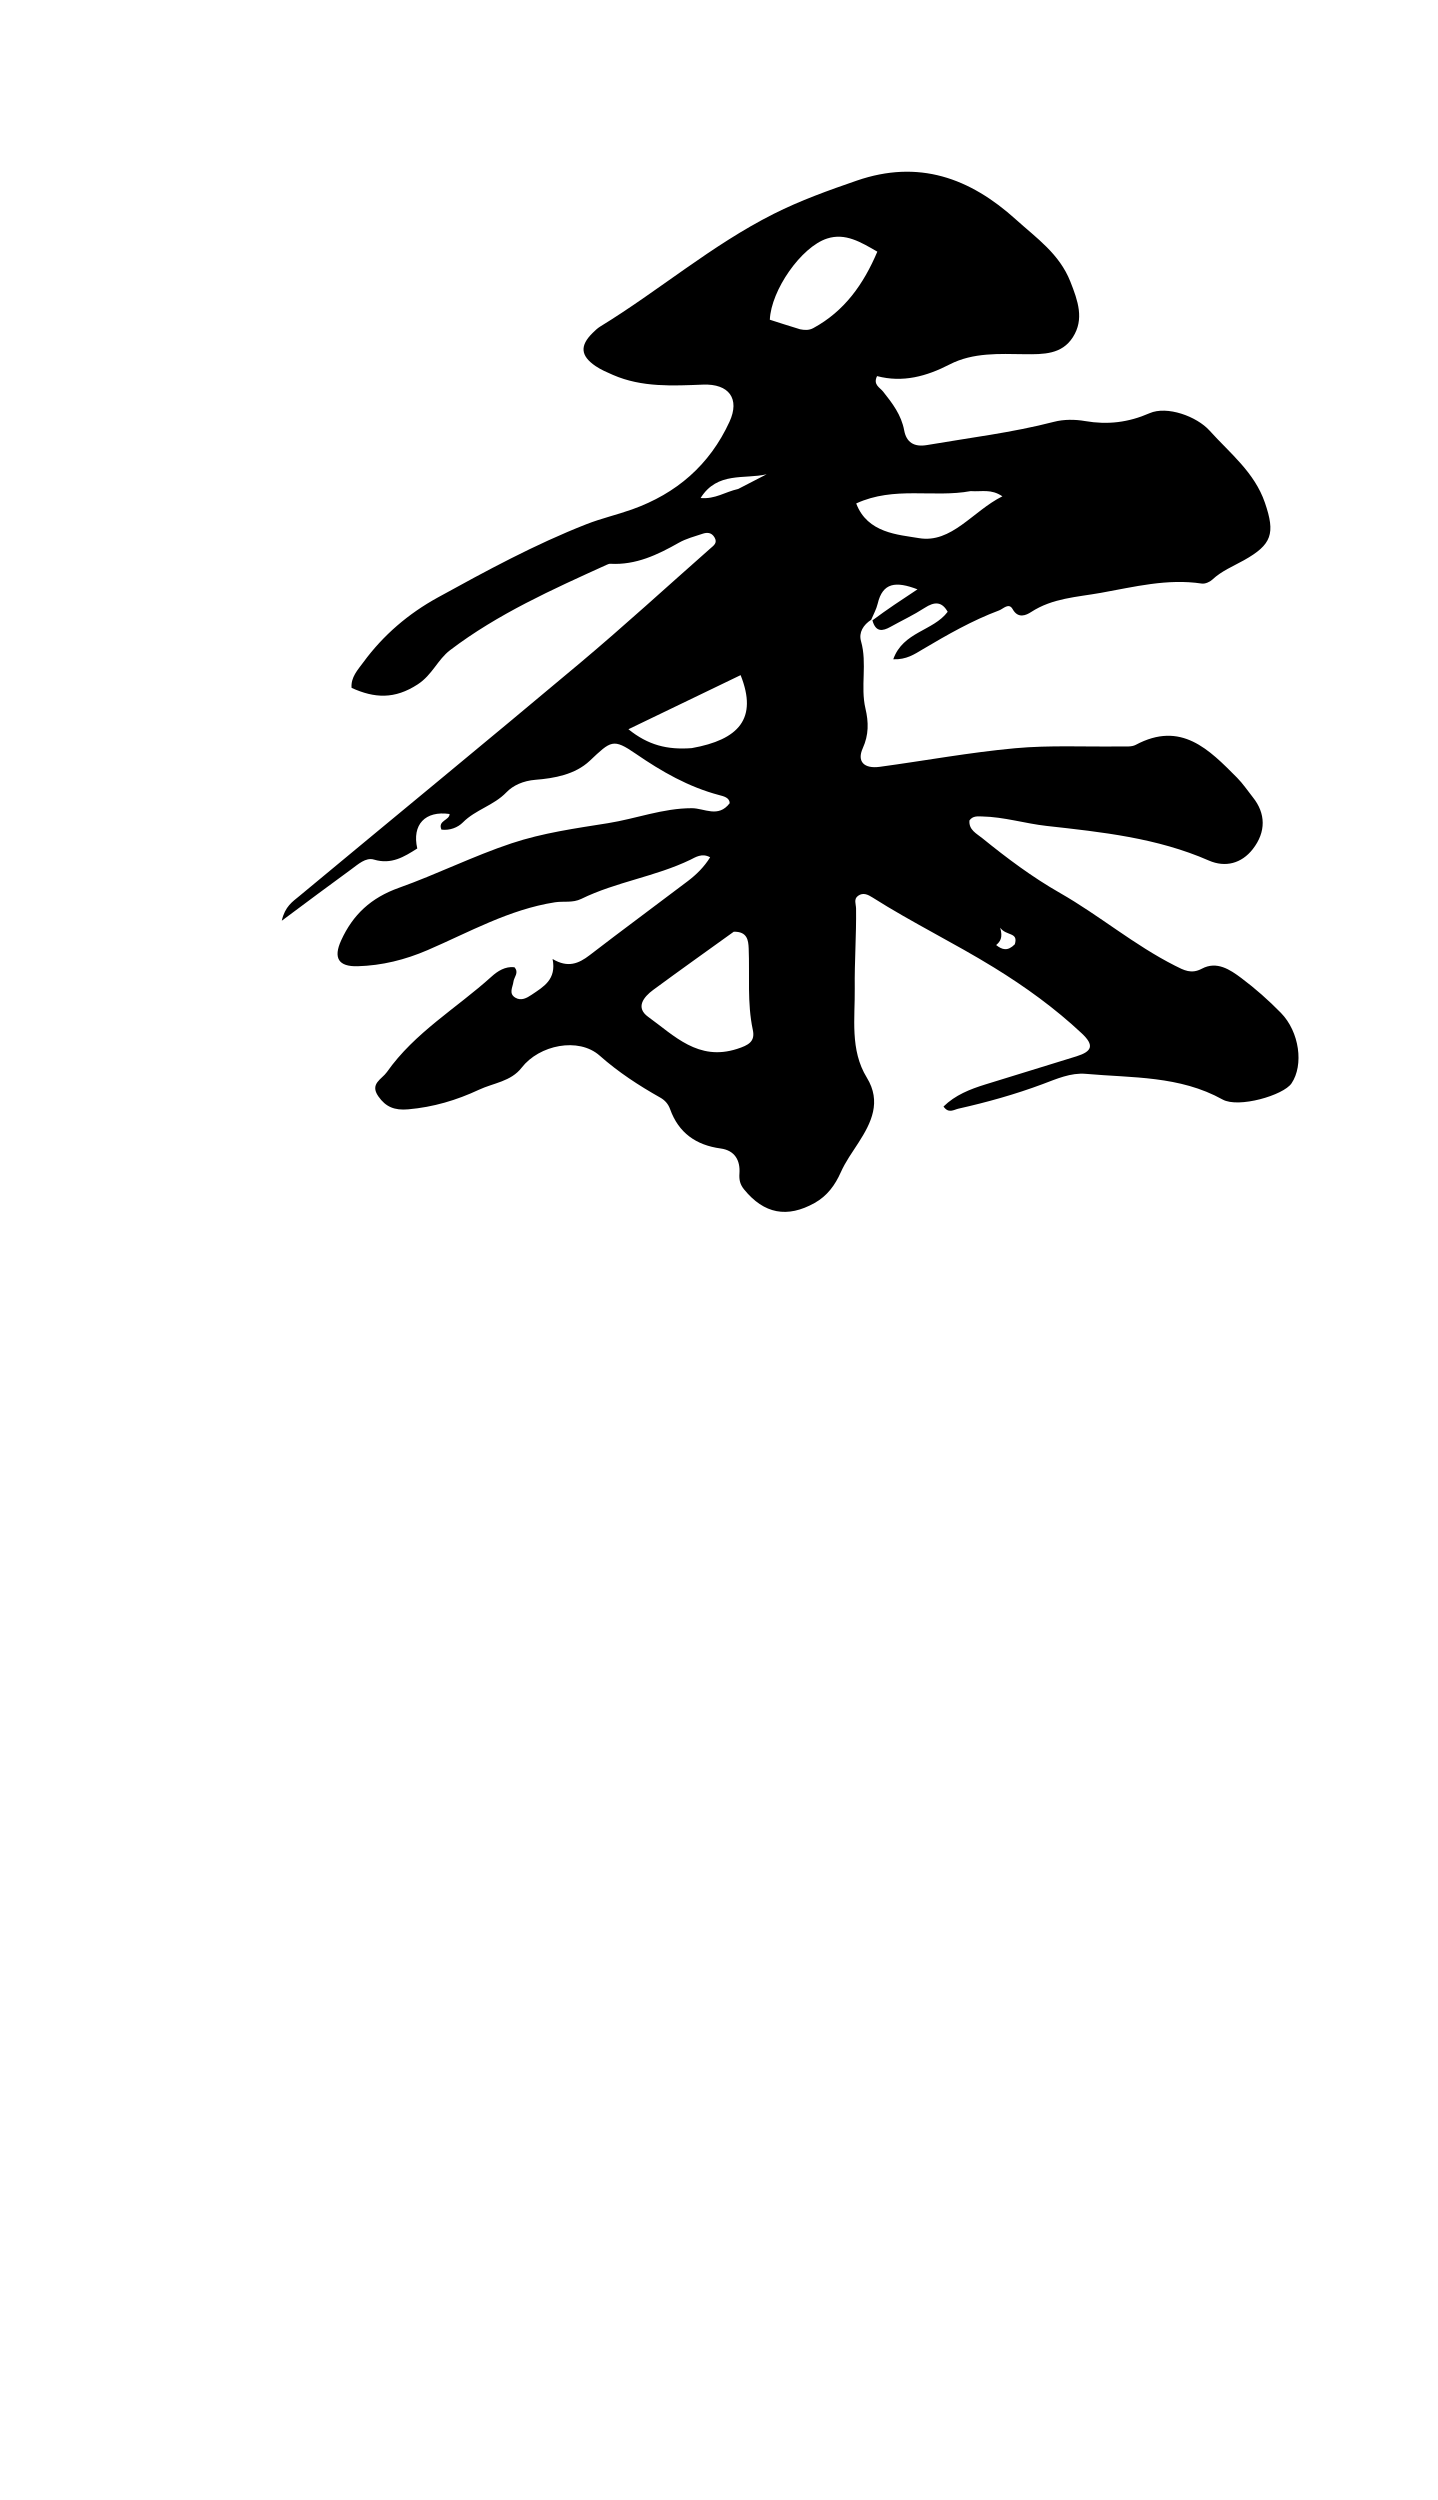
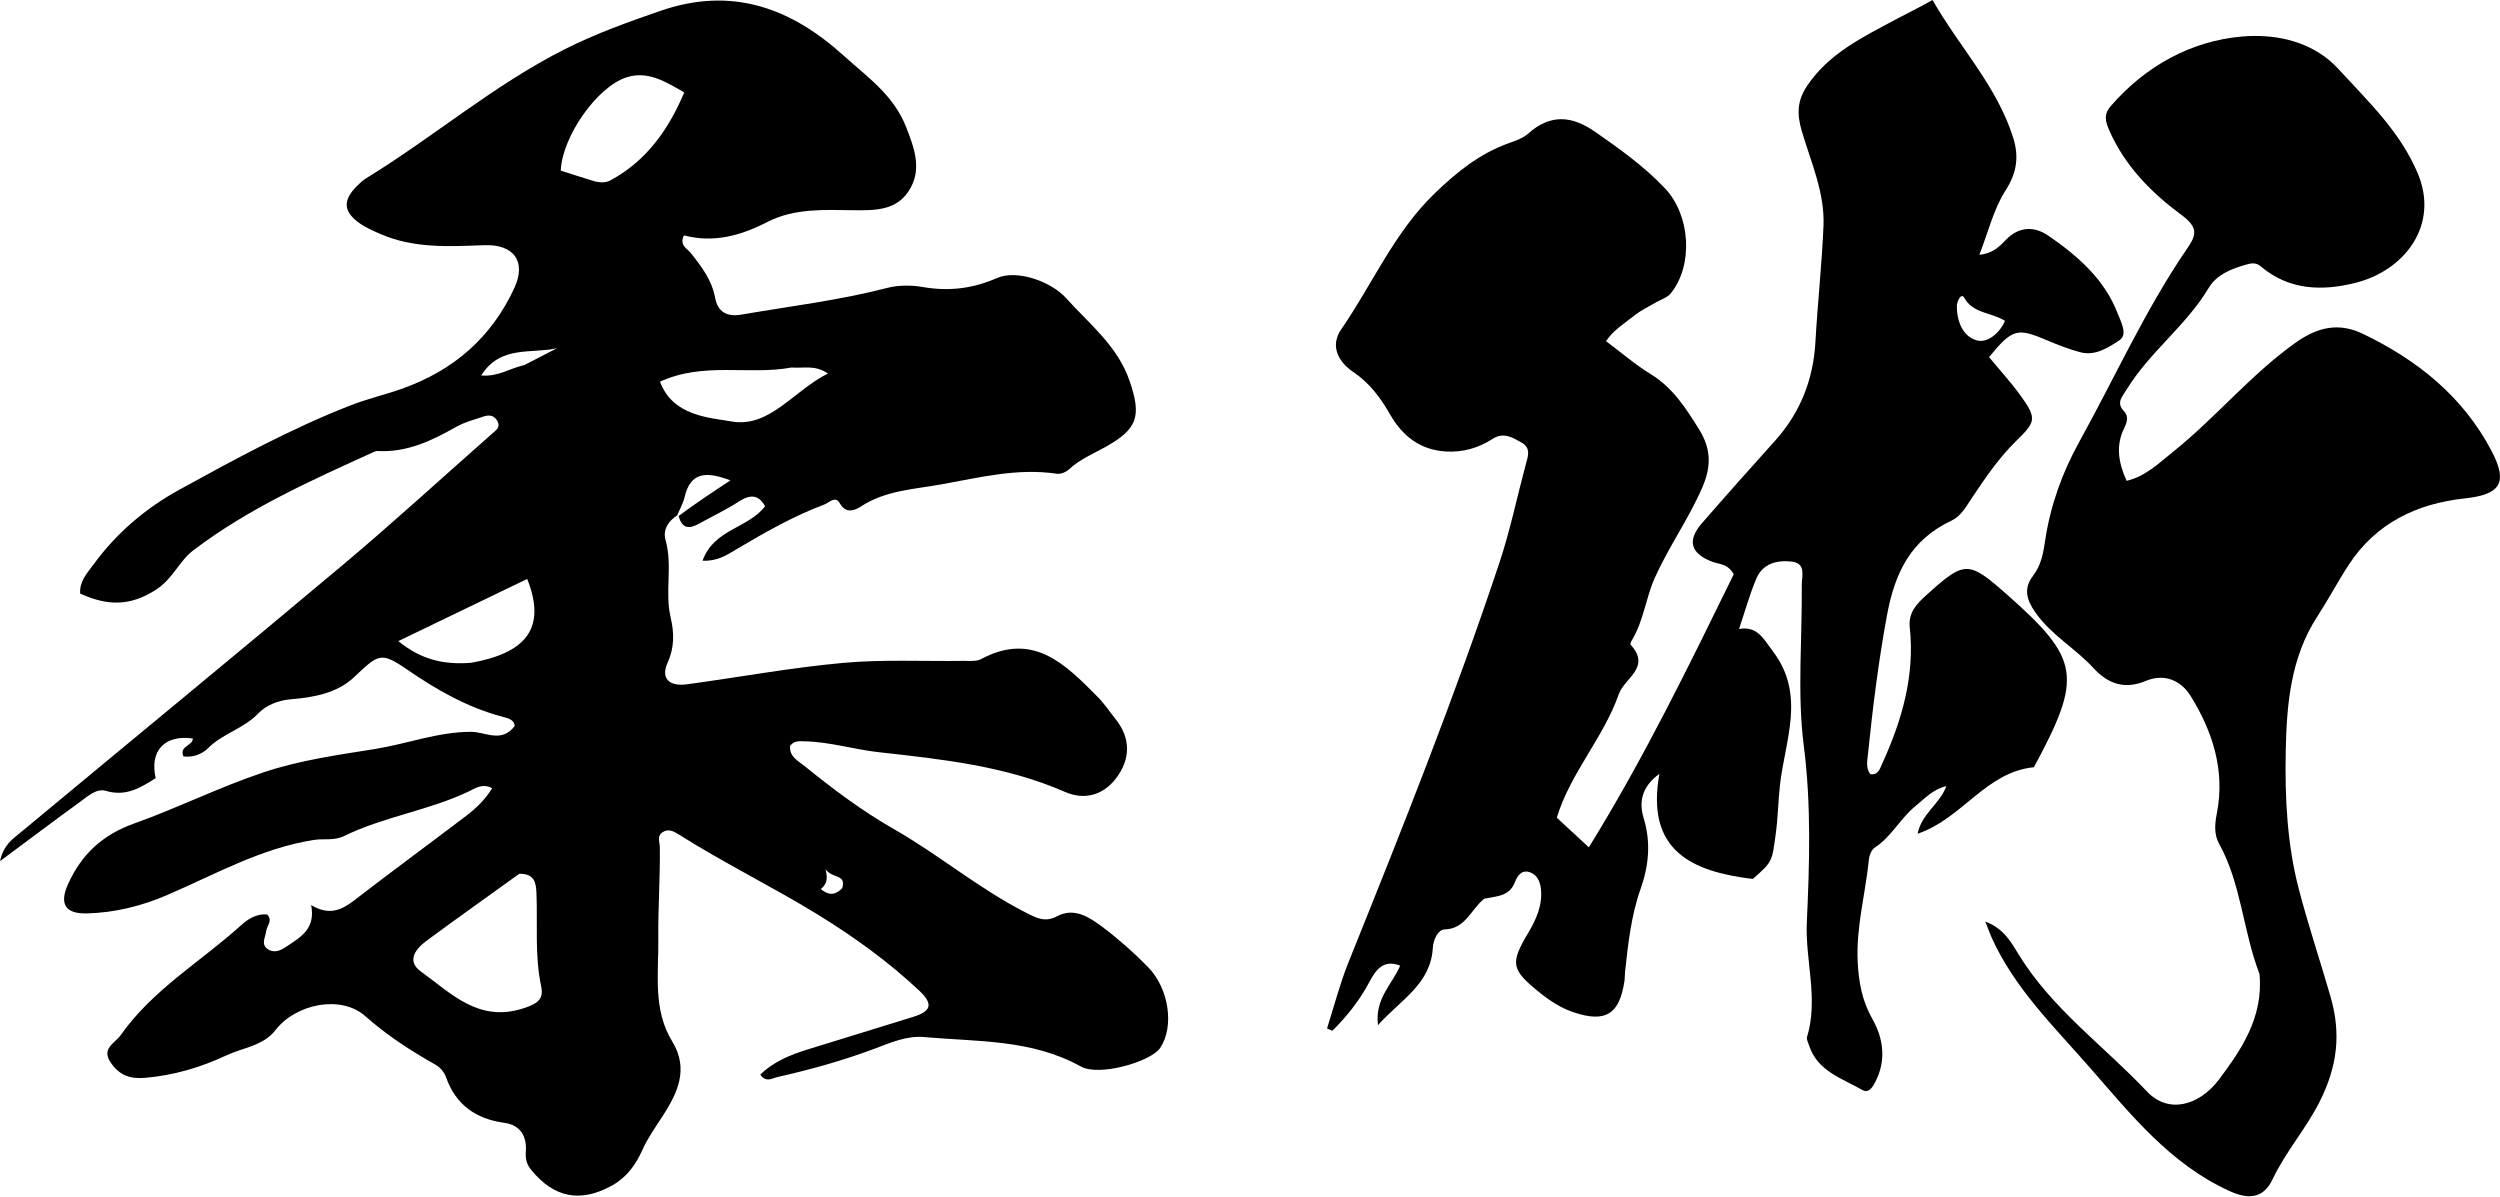
- <svg xmlns="http://www.w3.org/2000/svg" version="1.1" id="Layer_1" x="0px" y="0px" width="100%" viewBox="0 0 368 640" enable-background="new 0 0 368 640" xml:space="preserve">
+ <svg xmlns="http://www.w3.org/2000/svg" version="1.1" id="Layer_1" x="0px" y="0px" width="557.038" viewBox="0 0 557.038 266.538" enable-background="new 0 0 368 640" xml:space="preserve" height="266.538">
  <defs id="defs11" />
-   <path fill="#000000" opacity="1" stroke="none" d="m 223.026,158.664 c -2.014,1.297 -3.244,3.247 -2.602,5.501 1.625,5.698 -0.194,11.569 1.132,17.216 0.826,3.518 0.866,6.723 -0.69,10.17 -1.532,3.393 0.319,5.3 4.332,4.757 11.561,-1.565 23.064,-3.699 34.668,-4.76 8.923,-0.816 17.964,-0.331 26.952,-0.459 1.322,-0.019 2.853,0.169 3.93,-0.407 11.61,-6.202 18.764,1.183 25.942,8.411 1.513,1.523 2.716,3.354 4.064,5.041 3.245,4.063 3.436,8.798 -0.058,13.261 -2.856,3.648 -6.994,4.758 -11.244,2.898 -13.269,-5.807 -27.37,-7.281 -41.539,-8.858 -5.495,-0.612 -10.893,-2.312 -16.498,-2.422 -1.12,-0.022 -2.378,-0.199 -3.237,1.025 -0.207,2.41 1.811,3.338 3.289,4.537 6.317,5.123 12.772,9.96 19.906,14.034 10.061,5.746 19,13.339 29.415,18.604 2.295,1.16 4.167,2.223 6.903,0.767 3.814,-2.029 7.197,0.237 10.096,2.408 3.585,2.684 6.976,5.693 10.112,8.893 4.777,4.874 5.898,13.367 2.733,18.057 -2.069,3.067 -13.572,6.403 -17.64,4.142 -11.024,-6.126 -23.142,-5.516 -34.997,-6.573 -3.877,-0.345 -7.511,1.294 -11.092,2.632 -7.034,2.628 -14.244,4.638 -21.558,6.282 -1.145,0.257 -2.502,1.323 -3.809,-0.549 3.008,-2.948 6.778,-4.431 10.683,-5.645 7.789,-2.422 15.596,-4.785 23.382,-7.215 4.02,-1.255 4.571,-2.836 1.317,-5.883 -6.855,-6.419 -14.401,-11.884 -22.464,-16.847 -10.203,-6.281 -20.981,-11.513 -31.087,-17.925 -1.158,-0.735 -2.406,-1.365 -3.704,-0.425 -1.176,0.852 -0.529,2.098 -0.513,3.229 0.097,6.82 -0.414,13.671 -0.333,20.43 0.09,7.607 -1.27,15.786 3.087,22.876 3.808,6.197 1.142,11.578 -2.107,16.624 -1.614,2.507 -3.339,4.883 -4.567,7.638 -1.438,3.224 -3.43,6.012 -6.684,7.831 -7.005,3.917 -12.956,2.821 -18.073,-3.481 -1.008,-1.241 -1.296,-2.419 -1.176,-4.084 0.238,-3.308 -1.163,-5.888 -4.805,-6.382 -6.301,-0.854 -10.765,-3.984 -12.943,-10.064 -0.481,-1.342 -1.334,-2.293 -2.527,-2.966 -5.498,-3.103 -10.691,-6.479 -15.503,-10.74 -5.439,-4.816 -15.482,-2.721 -19.974,3.081 -2.76,3.565 -7.213,3.908 -10.926,5.646 -5.754,2.694 -11.725,4.463 -18.135,5.021 -3.449,0.3 -5.734,-0.581 -7.646,-3.349 -2.229,-3.226 0.904,-4.339 2.207,-6.19 7.128,-10.13 17.838,-16.351 26.813,-24.463 1.516,-1.371 3.468,-2.642 5.825,-2.382 1.269,1.381 -0.098,2.501 -0.244,3.721 -0.166,1.39 -1.293,3.01 0.483,4.076 1.504,0.903 2.951,0.085 4.183,-0.749 3.011,-2.039 6.404,-3.875 5.356,-9.155 3.911,2.35 6.677,1.193 9.49,-0.975 8.312,-6.405 16.773,-12.617 25.13,-18.963 2.212,-1.68 4.194,-3.631 5.714,-6.096 -2.115,-1.169 -3.796,0.022 -5.045,0.625 -8.978,4.332 -19.014,5.658 -27.938,10.023 -2.233,1.092 -4.52,0.525 -6.752,0.874 -11.754,1.842 -21.946,7.654 -32.608,12.246 -5.755,2.478 -11.681,3.952 -17.891,4.122 -4.92,0.135 -6.279,-2.108 -4.228,-6.607 3.007,-6.596 7.619,-10.916 14.818,-13.479 9.692,-3.451 18.974,-8.107 28.778,-11.373 8.043,-2.679 16.382,-3.835 24.743,-5.169 7.134,-1.138 14.027,-3.828 21.418,-3.83 3.25,-9.2e-4 6.775,2.577 9.715,-1.284 -0.04,-1.453 -1.579,-1.775 -2.723,-2.079 -7.841,-2.083 -14.676,-5.999 -21.328,-10.576 -5.823,-4.007 -6.331,-3.33 -11.771,1.8 -3.735,3.521 -9.045,4.483 -13.883,4.866 -3.182,0.252 -5.777,1.456 -7.452,3.202 -3.257,3.394 -7.909,4.435 -11.157,7.717 -1.28,1.293 -3.339,2.109 -5.48,1.841 -1.019,-2.363 2.079,-2.345 2.087,-4.002 -6.241,-0.895 -9.679,2.705 -8.276,8.83 -3.376,2.141 -6.632,4.182 -11.094,2.841 -2.104,-0.632 -4.068,1.23 -5.801,2.485 -5.625,4.076 -11.173,8.257 -17.794,13.172 0.817,-3.675 2.808,-4.913 4.438,-6.268 23.962,-19.912 48.05,-39.674 71.91,-59.708 11.331,-9.514 22.244,-19.527 33.346,-29.315 0.87,-0.767 1.947,-1.428 1.069,-2.879 -0.766,-1.264 -1.892,-1.285 -3.055,-0.893 -2.043,0.688 -4.192,1.237 -6.044,2.288 -5.47,3.103 -11.021,5.756 -17.537,5.392 -0.314,-0.018 -0.658,0.127 -0.957,0.263 -13.886,6.314 -27.823,12.538 -40.074,21.846 -3.206,2.436 -4.545,6.32 -8.294,8.761 -5.91,3.849 -11.045,3.577 -16.933,0.896 -0.225,-2.717 1.597,-4.62 3.013,-6.551 5.097,-6.95 11.512,-12.431 19.077,-16.594 12.399,-6.822 24.833,-13.577 38.033,-18.753 3.807,-1.493 7.835,-2.411 11.692,-3.788 11.359,-4.054 19.833,-11.36 24.925,-22.418 2.732,-5.932 -0.129,-9.782 -6.759,-9.528 -7.78,0.299 -15.639,0.75 -23.058,-2.48 -1.522,-0.663 -3.079,-1.328 -4.443,-2.253 -3.902,-2.648 -4.087,-5.247 -0.738,-8.524 0.594,-0.581 1.205,-1.18 1.907,-1.609 15.051,-9.209 28.525,-20.84 44.376,-28.825 6.867,-3.459 14.058,-6.036 21.313,-8.536 15.794,-5.441 28.912,-0.731 40.738,9.964 5.272,4.768 11.113,8.756 13.934,15.896 1.942,4.918 3.606,9.615 0.632,14.246 -2.81,4.376 -7.423,4.394 -12.411,4.333 -6.384,-0.079 -13.125,-0.472 -19.104,2.612 -5.947,3.068 -12.01,4.727 -18.603,2.996 -1.083,2.206 0.709,2.905 1.538,3.949 2.387,3.006 4.672,5.973 5.407,9.949 0.558,3.017 2.471,4.333 5.845,3.753 10.855,-1.868 21.803,-3.174 32.505,-5.949 2.51,-0.651 5.376,-0.639 7.949,-0.193 5.776,1.002 11.104,0.361 16.522,-2.011 4.462,-1.954 12.065,0.792 15.371,4.469 5.201,5.784 11.484,10.651 14.156,18.45 2.704,7.89 1.805,10.709 -5.396,14.738 -2.752,1.539 -5.705,2.73 -8.071,4.948 -0.66,0.619 -1.86,1.134 -2.709,1.007 -8.834,-1.318 -17.209,0.837 -25.821,2.377 -6.209,1.11 -12.363,1.334 -17.87,4.919 -1.23,0.801 -3.311,1.775 -4.707,-0.733 -0.983,-1.767 -2.395,-0.093 -3.473,0.31 -6.894,2.579 -13.253,6.226 -19.567,9.964 -2.083,1.234 -4.152,2.682 -7.531,2.543 2.509,-7.074 10.203,-7.197 13.932,-12.149 -1.482,-2.65 -3.351,-2.664 -5.919,-0.994 -2.785,1.811 -5.824,3.228 -8.734,4.85 -2.009,1.12 -3.775,1.418 -4.613,-1.669 3.797,-2.831 7.344,-5.172 11.537,-7.94 -5.538,-2.118 -8.917,-1.772 -10.194,3.692 -0.332,1.418 -1.094,2.736 -1.659,4.1 m -35.182,79.859 c -6.88,4.956 -13.795,9.865 -20.622,14.895 -2.471,1.82 -4.594,4.516 -1.29,6.898 6.697,4.828 12.824,11.397 22.738,8.214 2.956,-0.949 4.694,-1.881 4.056,-4.861 -1.481,-6.923 -0.772,-13.909 -1.061,-20.865 -0.087,-2.109 -0.357,-4.349 -3.821,-4.28 M 204.808,84.292 c 1.162,0.237 2.292,0.302 3.397,-0.299 7.98,-4.339 12.846,-11.211 16.392,-19.568 -4.235,-2.443 -8.194,-4.874 -12.869,-3.358 -6.636,2.151 -14.338,13.253 -14.651,20.783 2.264,0.732 4.616,1.493 7.732,2.441 m -27.709,107.226 c 11.996,-2.148 16.944,-7.509 12.498,-18.684 -9.335,4.502 -18.629,8.985 -28.723,13.853 5.036,4.064 9.923,5.314 16.225,4.831 m 71.384,-65.792 c -9.509,1.763 -19.536,-1.339 -29.293,3.158 2.857,7.63 10.822,7.985 16.038,8.875 8.369,1.429 13.778,-6.902 21.385,-10.705 -2.96,-1.961 -5.168,-1.125 -8.13,-1.328 m -59.506,-0.55 c 2.427,-1.254 4.854,-2.508 7.281,-3.761 -5.658,1.333 -12.625,-0.76 -16.904,6.08 3.796,0.322 6.176,-1.543 9.623,-2.319 m 70.812,116.565 c 0.978,-3.212 -2.171,-2.049 -3.74,-4.245 0.74,2.575 -0.01,3.56 -1.036,4.441 1.53,1.205 2.932,1.665 4.776,-0.196 z" id="path2" />
-   <path id="path4" d="m 520.732,43.835 c -3.031,1.716 -5.739,3.006 -8.32,4.395 -7.291,3.922 -14.904,7.563 -19.713,14.867 -2.07,3.144 -2.236,6.063 -1.129,9.844 2.035,6.948 5.171,13.786 4.863,21.219 -0.357,8.603 -1.313,17.179 -1.789,25.779 -0.469,8.478 -3.37,15.852 -9.061,22.168 -5.459,6.059 -10.887,12.146 -16.232,18.305 -3.399,3.916 -2.504,6.769 2.355,8.611 1.483,0.562 3.396,0.37 4.729,2.773 -9.903,20.196 -19.894,40.792 -32.283,60.836 -2.88,-2.662 -4.923,-4.552 -7.141,-6.602 3.03,-9.994 10.383,-17.753 13.803,-27.502 1.277,-3.642 7.29,-5.968 2.641,-11.047 -0.118,-0.129 0.084,-0.654 0.25,-0.926 2.643,-4.323 3.121,-9.455 5.141,-13.969 3.086,-6.898 7.513,-13.073 10.566,-20.092 2.202,-5.061 1.838,-8.924 -0.74,-13.051 -2.885,-4.619 -5.788,-9.215 -10.684,-12.209 -3.501,-2.141 -6.642,-4.873 -10.014,-7.393 1.726,-2.545 4.201,-3.998 6.377,-5.744 1.411,-1.132 3.103,-1.913 4.674,-2.844 1.138,-0.674 2.597,-1.082 3.375,-2.043 5.072,-6.271 4.425,-17.402 -1.32,-23.449 -4.614,-4.857 -10.023,-8.731 -15.514,-12.545 -5.219,-3.626 -9.984,-4.034 -14.926,0.383 -1.184,1.058 -2.886,1.616 -4.434,2.174 -6.415,2.311 -11.471,6.401 -16.359,11.107 -9.064,8.726 -13.89,20.227 -20.857,30.311 -2.668,3.861 -0.446,7.43 2.602,9.48 3.782,2.544 6.17,5.848 8.344,9.623 2.723,4.73 6.693,7.811 12.373,8.143 3.769,0.22 7.25,-0.773 10.398,-2.814 2.454,-1.591 4.5,-0.281 6.5,0.854 2.105,1.194 1.375,3.06 0.887,4.873 -1.947,7.23 -3.457,14.602 -5.812,21.693 -10.028,30.187 -21.822,59.716 -33.691,89.215 -1.921,4.773 -3.198,9.805 -4.773,14.717 0.39,0.182 0.78,0.365 1.17,0.547 3.249,-3.211 6.072,-6.761 8.254,-10.871 1.436,-2.704 3.132,-5.117 6.869,-3.662 -1.731,4.133 -5.697,7.338 -4.947,13.26 5.108,-5.694 11.814,-9.168 12.23,-17.326 0.084,-1.637 1.165,-3.957 2.557,-3.99 4.72,-0.112 5.854,-4.391 8.881,-6.848 2.834,-0.589 5.639,-0.493 6.875,-3.752 0.51,-1.345 1.499,-2.841 3.402,-2.111 1.548,0.593 2.178,2.064 2.354,3.59 0.422,3.664 -1.026,6.863 -2.83,9.896 -4.038,6.789 -3.806,8.157 2.467,13.217 2.35,1.895 4.837,3.534 7.736,4.492 7.065,2.336 10.146,0.427 11.254,-7.033 0.098,-0.657 0.057,-1.332 0.129,-1.994 0.683,-6.274 1.339,-12.494 3.486,-18.564 1.761,-4.979 2.33,-10.238 0.674,-15.646 -1,-3.264 -0.751,-6.833 3.484,-9.918 -3.071,17.14 7.231,21.787 20.828,23.416 4.428,-3.878 4.267,-3.902 5.109,-10.076 0.493,-3.61 0.532,-7.253 0.936,-10.865 1.106,-9.906 5.808,-20.051 -1.572,-29.777 -2.133,-2.811 -3.439,-5.693 -7.551,-4.973 1.346,-3.988 2.37,-7.692 3.844,-11.207 1.434,-3.422 4.679,-4.193 7.941,-3.809 3.248,0.383 2.173,3.297 2.193,5.24 0.124,11.943 -1.047,24.034 0.453,35.791 1.683,13.187 1.271,26.244 0.678,39.314 -0.388,8.547 2.632,17.046 0.051,25.559 -0.164,0.541 0.25,1.279 0.453,1.906 1.873,5.772 7.357,7.315 11.863,9.916 1.404,0.81 2.256,-0.554 2.934,-1.879 2.443,-4.782 1.732,-9.654 -0.66,-13.871 -2.343,-4.129 -3.089,-8.274 -3.311,-12.83 -0.377,-7.757 1.75,-15.201 2.5,-22.811 0.091,-0.919 0.584,-2.136 1.293,-2.598 3.721,-2.423 5.696,-6.512 9.049,-9.229 2.027,-1.642 3.849,-3.756 6.928,-4.492 -1.533,4.086 -5.521,6.123 -6.418,10.613 9.91,-3.309 15.116,-13.715 25.91,-14.818 10.903,-20.175 10.318,-24.073 -6.01,-38.484 -8.636,-7.623 -9.396,-7.594 -17.986,0.172 -2.167,1.959 -4.014,3.878 -3.66,7.184 1.149,10.732 -1.736,20.695 -6.139,30.314 -0.492,1.075 -0.838,2.642 -2.656,2.365 -1.038,-1.407 -0.676,-2.968 -0.529,-4.389 1.072,-10.407 2.346,-20.756 4.262,-31.086 1.775,-9.573 5.379,-16.806 14.375,-21.027 2.09,-0.981 3.248,-3.131 4.572,-5.113 2.928,-4.385 5.968,-8.837 9.701,-12.51 4.361,-4.29 4.916,-4.946 1.143,-10.176 -2.192,-3.037 -4.743,-5.816 -7.068,-8.633 5.24,-6.338 6.237,-6.569 12.895,-3.754 2.44,1.031 4.927,2.016 7.482,2.686 3.331,0.872 6.246,-1.083 8.682,-2.688 1.93,-1.272 0.311,-4.129 -0.424,-6.031 -2.945,-7.627 -8.923,-12.776 -15.375,-17.238 -2.96,-2.047 -6.456,-2.281 -9.525,0.924 -1.348,1.407 -2.974,3.081 -5.891,3.299 1.996,-5.101 3.184,-10.208 5.855,-14.361 2.548,-3.961 2.98,-7.579 1.689,-11.693 -3.632,-11.576 -12.044,-20.281 -17.973,-30.707 z m 71.674,8.008 c -0.925,0.007 -1.836,0.052 -2.725,0.129 -11.256,0.974 -21.505,6.531 -29.264,15.533 -1.637,1.899 -1.143,3.477 -0.273,5.455 3.462,7.877 9.404,13.855 16.027,18.748 3.73,2.756 3.422,4.399 1.379,7.375 -9.358,13.634 -16.11,28.723 -24.088,43.129 -3.836,6.927 -6.477,14.272 -7.639,22.061 -0.429,2.878 -0.899,5.509 -2.697,7.857 -2.154,2.813 -1.479,5.298 0.502,8.146 3.515,5.053 8.915,7.991 12.949,12.4 3.291,3.597 7.017,4.825 11.662,2.883 4.264,-1.783 7.923,-0.006 10.01,3.365 4.908,7.928 7.691,16.585 5.838,26.105 -0.463,2.378 -0.678,4.685 0.5,6.814 4.937,8.925 5.281,19.279 8.992,29.004 0.925,9.638 -4.079,16.934 -9.027,23.518 -4.429,5.892 -11.307,7.692 -16.021,2.695 -9.551,-10.121 -21.125,-18.376 -28.578,-30.5 -1.648,-2.681 -3.285,-5.822 -7.465,-7.387 0.682,1.729 1.001,2.648 1.398,3.533 5.088,11.316 13.876,19.836 21.865,28.969 9.206,10.523 17.94,21.536 31.158,27.547 4.375,1.99 7.608,1.574 9.6,-2.648 2.899,-6.146 7.432,-11.191 10.494,-17.307 3.922,-7.833 4.809,-15.046 2.4,-23.387 -2.302,-7.971 -4.946,-15.849 -7.043,-23.863 -2.615,-9.994 -3.129,-20.35 -2.934,-30.615 0.2,-10.479 1.043,-20.994 7.059,-30.232 2.45,-3.763 4.545,-7.758 7,-11.518 6.068,-9.294 15.245,-13.63 25.814,-14.762 7.875,-0.843 9.758,-3.389 6.018,-10.527 -6.377,-12.169 -16.531,-20.298 -28.662,-26.129 -5.338,-2.566 -10.026,-1.625 -15.129,2.023 -9.982,7.137 -17.714,16.647 -27.195,24.242 -3.159,2.531 -6.124,5.474 -10.357,6.471 -1.836,-4.076 -2.462,-7.84 -0.529,-11.766 0.581,-1.18 1.075,-2.582 -0.051,-3.742 -1.857,-1.914 -0.321,-3.35 0.594,-4.848 5.094,-8.335 13.24,-14.195 18.27,-22.619 1.777,-2.977 5.02,-4.247 8.287,-5.184 1.155,-0.331 2.23,-0.551 3.283,0.346 6.329,5.388 13.738,5.567 21.191,3.688 10.901,-2.749 18.661,-12.838 13.848,-24.326 -3.928,-9.373 -11.066,-16.067 -17.686,-23.295 -5.15,-5.624 -12.304,-7.431 -18.775,-7.383 z m -65.049,57.965 c 0.153,0.012 0.3,0.123 0.43,0.357 1.963,3.546 5.919,3.216 9.086,5.152 -1.196,2.813 -3.945,4.994 -6.25,4.365 -3.227,-0.88 -4.543,-4.383 -4.48,-7.941 0.241,-1.115 0.755,-1.97 1.215,-1.934 z" />
+   <path fill="#000000" opacity="1" stroke="none" d="m 150.893,114.829 c -2.014,1.297 -3.244,3.247 -2.602,5.501 1.625,5.698 -0.194,11.569 1.132,17.216 0.826,3.518 0.866,6.723 -0.69,10.17 -1.532,3.393 0.319,5.3 4.332,4.757 11.561,-1.565 23.064,-3.699 34.668,-4.76 8.923,-0.816 17.964,-0.331 26.952,-0.459 1.322,-0.019 2.853,0.169 3.93,-0.407 11.61,-6.202 18.764,1.183 25.942,8.411 1.513,1.523 2.716,3.354 4.064,5.041 3.245,4.063 3.436,8.798 -0.058,13.261 -2.856,3.648 -6.994,4.758 -11.244,2.898 -13.269,-5.807 -27.37,-7.281 -41.539,-8.858 -5.495,-0.612 -10.893,-2.312 -16.498,-2.422 -1.12,-0.022 -2.378,-0.199 -3.237,1.025 -0.207,2.41 1.811,3.338 3.289,4.537 6.317,5.123 12.772,9.96 19.906,14.034 10.061,5.746 19,13.339 29.415,18.604 2.295,1.16 4.167,2.223 6.903,0.767 3.814,-2.029 7.197,0.237 10.096,2.408 3.585,2.684 6.976,5.693 10.112,8.893 4.777,4.874 5.898,13.367 2.733,18.057 -2.069,3.067 -13.572,6.403 -17.64,4.142 -11.024,-6.126 -23.142,-5.516 -34.997,-6.573 -3.877,-0.345 -7.511,1.294 -11.092,2.632 -7.034,2.628 -14.244,4.638 -21.558,6.282 -1.145,0.257 -2.502,1.323 -3.809,-0.549 3.008,-2.948 6.778,-4.431 10.683,-5.645 7.789,-2.422 15.596,-4.785 23.382,-7.215 4.02,-1.255 4.571,-2.836 1.317,-5.883 -6.855,-6.419 -14.401,-11.884 -22.464,-16.847 -10.203,-6.281 -20.981,-11.513 -31.087,-17.925 -1.158,-0.735 -2.406,-1.365 -3.704,-0.425 -1.176,0.852 -0.529,2.098 -0.513,3.229 0.097,6.82 -0.414,13.671 -0.333,20.43 0.09,7.607 -1.27,15.786 3.087,22.876 3.808,6.197 1.142,11.578 -2.107,16.624 -1.614,2.507 -3.339,4.883 -4.567,7.638 -1.438,3.224 -3.43,6.012 -6.684,7.831 -7.005,3.917 -12.956,2.821 -18.073,-3.481 -1.008,-1.241 -1.296,-2.419 -1.176,-4.084 0.238,-3.308 -1.163,-5.888 -4.805,-6.382 -6.301,-0.854 -10.765,-3.984 -12.943,-10.064 -0.481,-1.342 -1.334,-2.293 -2.527,-2.966 -5.498,-3.103 -10.691,-6.479 -15.503,-10.74 -5.439,-4.816 -15.482,-2.721 -19.974,3.081 -2.76,3.565 -7.213,3.908 -10.926,5.646 -5.754,2.694 -11.725,4.463 -18.135,5.021 -3.449,0.3 -5.734,-0.581 -7.646,-3.349 -2.229,-3.226 0.904,-4.339 2.207,-6.19 7.128,-10.13 17.838,-16.351 26.813,-24.463 1.516,-1.371 3.468,-2.642 5.825,-2.382 1.269,1.381 -0.098,2.501 -0.244,3.721 -0.166,1.39 -1.293,3.01 0.483,4.076 1.504,0.903 2.951,0.085 4.183,-0.749 3.011,-2.039 6.404,-3.875 5.356,-9.155 3.911,2.35 6.677,1.193 9.49,-0.975 8.312,-6.405 16.773,-12.617 25.13,-18.963 2.212,-1.68 4.194,-3.631 5.714,-6.096 -2.115,-1.169 -3.796,0.022 -5.045,0.625 -8.978,4.332 -19.014,5.658 -27.938,10.023 -2.233,1.092 -4.52,0.525 -6.752,0.874 -11.754,1.842 -21.946,7.654 -32.608,12.246 -5.755,2.478 -11.681,3.952 -17.891,4.122 -4.92,0.135 -6.279,-2.108 -4.228,-6.607 3.007,-6.596 7.619,-10.916 14.818,-13.479 9.692,-3.451 18.974,-8.107 28.778,-11.373 8.043,-2.679 16.382,-3.835 24.743,-5.169 7.134,-1.138 14.027,-3.828 21.418,-3.83 3.25,-9.2e-4 6.775,2.577 9.715,-1.284 -0.04,-1.453 -1.579,-1.775 -2.723,-2.079 -7.841,-2.083 -14.676,-5.999 -21.327,-10.576 -5.823,-4.007 -6.331,-3.33 -11.771,1.8 -3.735,3.521 -9.045,4.483 -13.883,4.866 -3.182,0.252 -5.777,1.456 -7.452,3.202 -3.257,3.394 -7.909,4.435 -11.157,7.717 -1.28,1.293 -3.339,2.109 -5.48,1.841 -1.019,-2.363 2.079,-2.345 2.087,-4.002 -6.241,-0.895 -9.679,2.705 -8.276,8.83 -3.376,2.141 -6.632,4.182 -11.094,2.841 -2.104,-0.632 -4.068,1.23 -5.801,2.485 C 12.169,182.782 6.62,186.963 0,191.878 c 0.817,-3.675 2.808,-4.913 4.438,-6.268 23.962,-19.912 48.05,-39.674 71.91,-59.708 11.331,-9.514 22.244,-19.527 33.346,-29.315 0.87,-0.767 1.947,-1.428 1.069,-2.879 -0.766,-1.264 -1.892,-1.285 -3.055,-0.893 -2.043,0.688 -4.192,1.237 -6.044,2.288 -5.47,3.103 -11.021,5.756 -17.537,5.392 -0.314,-0.018 -0.658,0.127 -0.957,0.263 -13.886,6.314 -27.823,12.538 -40.074,21.846 -3.206,2.436 -4.545,6.32 -8.294,8.761 -5.91,3.849 -11.045,3.577 -16.933,0.896 -0.225,-2.717 1.597,-4.62 3.013,-6.551 5.097,-6.95 11.512,-12.431 19.077,-16.594 12.399,-6.822 24.833,-13.577 38.033,-18.753 3.807,-1.493 7.835,-2.411 11.692,-3.788 11.359,-4.054 19.833,-11.36 24.925,-22.418 2.732,-5.932 -0.129,-9.782 -6.759,-9.528 -7.78,0.299 -15.639,0.75 -23.058,-2.48 -1.522,-0.663 -3.079,-1.328 -4.443,-2.253 -3.902,-2.648 -4.087,-5.247 -0.738,-8.524 0.594,-0.581 1.205,-1.18 1.907,-1.609 15.051,-9.209 28.525,-20.84 44.376,-28.825 6.867,-3.459 14.058,-6.036 21.313,-8.536 15.794,-5.441 28.912,-0.731 40.738,9.964 5.272,4.768 11.114,8.756 13.934,15.896 1.942,4.918 3.606,9.615 0.632,14.246 -2.81,4.376 -7.423,4.394 -12.411,4.333 -6.384,-0.079 -13.125,-0.472 -19.104,2.612 -5.947,3.068 -12.01,4.727 -18.603,2.996 -1.083,2.206 0.709,2.905 1.538,3.949 2.387,3.006 4.672,5.973 5.407,9.949 0.558,3.017 2.471,4.333 5.845,3.753 10.855,-1.868 21.803,-3.174 32.505,-5.949 2.51,-0.651 5.376,-0.639 7.949,-0.193 5.776,1.002 11.104,0.361 16.522,-2.011 4.462,-1.954 12.065,0.792 15.371,4.469 5.201,5.784 11.484,10.651 14.156,18.45 2.704,7.89 1.805,10.709 -5.396,14.738 -2.752,1.539 -5.705,2.73 -8.071,4.948 -0.66,0.619 -1.86,1.134 -2.709,1.007 -8.834,-1.318 -17.209,0.837 -25.821,2.377 -6.209,1.11 -12.363,1.334 -17.87,4.919 -1.23,0.801 -3.311,1.775 -4.707,-0.733 -0.983,-1.767 -2.395,-0.093 -3.473,0.31 -6.894,2.579 -13.253,6.226 -19.567,9.964 -2.083,1.234 -4.152,2.682 -7.531,2.543 2.509,-7.074 10.203,-7.197 13.932,-12.149 -1.482,-2.65 -3.351,-2.664 -5.919,-0.994 -2.785,1.811 -5.824,3.228 -8.734,4.85 -2.009,1.12 -3.775,1.418 -4.613,-1.669 3.797,-2.831 7.344,-5.172 11.537,-7.94 -5.538,-2.118 -8.917,-1.772 -10.194,3.692 -0.332,1.418 -1.094,2.736 -1.659,4.1 m -35.182,79.859 c -6.88,4.956 -13.795,9.865 -20.622,14.895 -2.471,1.82 -4.594,4.516 -1.29,6.898 6.697,4.828 12.824,11.397 22.738,8.214 2.956,-0.949 4.694,-1.881 4.056,-4.861 -1.481,-6.923 -0.772,-13.909 -1.061,-20.865 -0.087,-2.109 -0.357,-4.349 -3.821,-4.28 M 132.676,40.457 c 1.162,0.237 2.292,0.302 3.397,-0.299 7.98,-4.339 12.846,-11.211 16.392,-19.568 -4.235,-2.443 -8.194,-4.874 -12.869,-3.358 -6.636,2.151 -14.338,13.253 -14.651,20.783 2.264,0.732 4.616,1.493 7.732,2.441 m -27.709,107.226 c 11.996,-2.148 16.944,-7.509 12.498,-18.684 -9.335,4.502 -18.629,8.985 -28.723,13.853 5.036,4.064 9.923,5.314 16.225,4.831 m 71.384,-65.792 c -9.509,1.763 -19.536,-1.339 -29.293,3.158 2.857,7.63 10.822,7.985 16.038,8.875 8.369,1.429 13.778,-6.902 21.385,-10.705 -2.96,-1.961 -5.168,-1.125 -8.13,-1.328 m -59.506,-0.55 c 2.427,-1.254 4.854,-2.508 7.281,-3.761 -5.658,1.333 -12.625,-0.76 -16.904,6.08 3.796,0.322 6.176,-1.543 9.623,-2.319 m 70.812,116.565 c 0.978,-3.212 -2.171,-2.049 -3.74,-4.245 0.74,2.575 -0.01,3.56 -1.036,4.441 1.53,1.205 2.932,1.665 4.776,-0.196 z" id="path2" />
+   <path id="path4" d="m 430.6,0 c -3.031,1.716 -5.739,3.006 -8.32,4.395 -7.291,3.922 -14.904,7.563 -19.713,14.867 -2.07,3.144 -2.236,6.063 -1.129,9.844 2.035,6.948 5.171,13.786 4.863,21.219 -0.357,8.603 -1.313,17.179 -1.789,25.779 -0.469,8.478 -3.37,15.852 -9.061,22.168 -5.459,6.059 -10.887,12.146 -16.232,18.305 -3.399,3.916 -2.504,6.769 2.355,8.611 1.483,0.562 3.396,0.37 4.729,2.773 -9.903,20.196 -19.894,40.792 -32.283,60.836 -2.88,-2.662 -4.923,-4.552 -7.141,-6.602 3.03,-9.994 10.383,-17.753 13.803,-27.502 1.277,-3.642 7.29,-5.968 2.641,-11.047 -0.118,-0.129 0.084,-0.654 0.25,-0.926 2.643,-4.323 3.121,-9.455 5.141,-13.969 3.086,-6.898 7.513,-13.073 10.566,-20.092 2.202,-5.061 1.838,-8.924 -0.74,-13.051 -2.885,-4.619 -5.788,-9.215 -10.684,-12.209 -3.501,-2.141 -6.642,-4.873 -10.014,-7.393 1.726,-2.545 4.201,-3.998 6.377,-5.744 1.411,-1.132 3.103,-1.913 4.674,-2.844 1.138,-0.674 2.597,-1.082 3.375,-2.043 5.072,-6.271 4.425,-17.402 -1.32,-23.449 -4.614,-4.857 -10.023,-8.731 -15.514,-12.545 -5.219,-3.626 -9.984,-4.034 -14.926,0.383 -1.184,1.058 -2.886,1.616 -4.434,2.174 -6.415,2.311 -11.471,6.401 -16.359,11.107 -9.064,8.726 -13.89,20.227 -20.857,30.311 -2.668,3.861 -0.446,7.43 2.602,9.48 3.782,2.544 6.17,5.848 8.344,9.623 2.723,4.73 6.693,7.811 12.373,8.143 3.769,0.22 7.25,-0.773 10.398,-2.814 2.454,-1.591 4.5,-0.281 6.5,0.854 2.105,1.194 1.375,3.06 0.887,4.873 -1.947,7.23 -3.457,14.602 -5.812,21.693 -10.028,30.187 -21.822,59.716 -33.691,89.215 -1.921,4.773 -3.198,9.805 -4.773,14.717 0.39,0.182 0.78,0.365 1.17,0.547 3.249,-3.211 6.072,-6.761 8.254,-10.871 1.436,-2.704 3.132,-5.117 6.869,-3.662 -1.731,4.133 -5.697,7.338 -4.947,13.26 5.108,-5.694 11.814,-9.168 12.23,-17.326 0.084,-1.637 1.165,-3.957 2.557,-3.99 4.72,-0.112 5.854,-4.391 8.881,-6.848 2.834,-0.589 5.639,-0.493 6.875,-3.752 0.51,-1.345 1.499,-2.841 3.402,-2.111 1.548,0.593 2.178,2.064 2.354,3.59 0.422,3.664 -1.026,6.863 -2.83,9.896 -4.038,6.789 -3.806,8.157 2.467,13.217 2.35,1.895 4.837,3.534 7.736,4.492 7.065,2.336 10.146,0.427 11.254,-7.033 0.098,-0.657 0.057,-1.332 0.129,-1.994 0.683,-6.274 1.339,-12.494 3.486,-18.564 1.761,-4.979 2.33,-10.238 0.674,-15.646 -1,-3.264 -0.751,-6.833 3.484,-9.918 -3.071,17.14 7.231,21.787 20.828,23.416 4.428,-3.878 4.267,-3.902 5.109,-10.076 0.493,-3.61 0.532,-7.253 0.936,-10.865 1.106,-9.906 5.808,-20.051 -1.572,-29.777 -2.133,-2.811 -3.439,-5.693 -7.551,-4.973 1.346,-3.988 2.37,-7.692 3.844,-11.207 1.434,-3.422 4.679,-4.193 7.941,-3.809 3.248,0.383 2.173,3.297 2.193,5.24 0.124,11.943 -1.047,24.034 0.453,35.791 1.683,13.187 1.271,26.244 0.678,39.314 -0.388,8.547 2.632,17.046 0.051,25.559 -0.164,0.541 0.25,1.279 0.453,1.906 1.873,5.772 7.357,7.315 11.863,9.916 1.404,0.81 2.256,-0.554 2.934,-1.879 2.443,-4.782 1.732,-9.654 -0.66,-13.871 -2.343,-4.129 -3.089,-8.274 -3.311,-12.83 -0.377,-7.757 1.75,-15.201 2.5,-22.811 0.091,-0.919 0.584,-2.136 1.293,-2.598 3.721,-2.423 5.696,-6.512 9.049,-9.229 2.027,-1.642 3.849,-3.756 6.928,-4.492 -1.533,4.086 -5.521,6.123 -6.418,10.613 9.91,-3.309 15.116,-13.715 25.91,-14.818 10.903,-20.175 10.318,-24.073 -6.01,-38.484 -8.636,-7.623 -9.396,-7.594 -17.986,0.172 -2.167,1.959 -4.014,3.878 -3.66,7.184 1.149,10.732 -1.736,20.695 -6.139,30.314 -0.492,1.075 -0.838,2.642 -2.656,2.365 -1.038,-1.407 -0.676,-2.968 -0.529,-4.389 1.072,-10.407 2.346,-20.756 4.262,-31.086 1.775,-9.573 5.379,-16.806 14.375,-21.027 2.09,-0.981 3.248,-3.131 4.572,-5.113 2.928,-4.385 5.968,-8.837 9.701,-12.51 4.361,-4.29 4.916,-4.946 1.143,-10.176 -2.192,-3.037 -4.743,-5.816 -7.068,-8.633 5.24,-6.338 6.237,-6.569 12.895,-3.754 2.44,1.031 4.927,2.016 7.482,2.686 3.331,0.872 6.246,-1.083 8.682,-2.688 1.93,-1.272 0.311,-4.129 -0.424,-6.031 -2.945,-7.627 -8.923,-12.776 -15.375,-17.238 -2.96,-2.047 -6.456,-2.281 -9.525,0.924 -1.348,1.407 -2.974,3.081 -5.891,3.299 1.996,-5.101 3.184,-10.208 5.855,-14.361 2.548,-3.961 2.98,-7.579 1.689,-11.693 C 444.941,19.131 436.528,10.426 430.6,0 Z m 71.674,8.008 c -0.925,0.007 -1.836,0.052 -2.725,0.129 -11.256,0.974 -21.505,6.531 -29.264,15.533 -1.637,1.899 -1.143,3.477 -0.273,5.455 3.462,7.877 9.404,13.855 16.027,18.748 3.73,2.756 3.422,4.399 1.379,7.375 -9.358,13.634 -16.11,28.723 -24.088,43.129 -3.836,6.927 -6.477,14.272 -7.639,22.061 -0.429,2.878 -0.899,5.509 -2.697,7.857 -2.154,2.813 -1.479,5.298 0.502,8.146 3.515,5.053 8.915,7.991 12.949,12.4 3.291,3.597 7.017,4.825 11.662,2.883 4.264,-1.783 7.923,-0.006 10.01,3.365 4.908,7.928 7.691,16.585 5.838,26.105 -0.463,2.378 -0.678,4.685 0.5,6.814 4.937,8.925 5.281,19.279 8.992,29.004 0.925,9.638 -4.079,16.934 -9.027,23.518 -4.429,5.892 -11.307,7.692 -16.021,2.695 -9.551,-10.121 -21.125,-18.376 -28.578,-30.5 -1.648,-2.681 -3.285,-5.822 -7.465,-7.387 0.682,1.729 1.001,2.648 1.398,3.533 5.088,11.316 13.876,19.836 21.865,28.969 9.206,10.523 17.94,21.536 31.158,27.547 4.375,1.99 7.608,1.574 9.6,-2.648 2.899,-6.146 7.432,-11.191 10.494,-17.307 3.922,-7.833 4.809,-15.046 2.4,-23.387 -2.302,-7.971 -4.946,-15.849 -7.043,-23.863 -2.615,-9.994 -3.129,-20.35 -2.934,-30.615 0.2,-10.479 1.043,-20.994 7.059,-30.232 2.45,-3.763 4.545,-7.758 7,-11.518 6.068,-9.294 15.245,-13.63 25.814,-14.762 7.875,-0.843 9.758,-3.389 6.018,-10.527 -6.377,-12.169 -16.531,-20.298 -28.662,-26.129 -5.338,-2.566 -10.026,-1.625 -15.129,2.023 -9.982,7.137 -17.714,16.647 -27.195,24.242 -3.159,2.531 -6.124,5.474 -10.357,6.471 -1.836,-4.076 -2.462,-7.84 -0.529,-11.766 0.581,-1.18 1.075,-2.582 -0.051,-3.742 -1.857,-1.914 -0.321,-3.35 0.594,-4.848 5.094,-8.335 13.24,-14.195 18.27,-22.619 1.777,-2.977 5.02,-4.247 8.287,-5.184 1.155,-0.331 2.23,-0.551 3.283,0.346 6.329,5.388 13.738,5.567 21.191,3.688 10.901,-2.749 18.661,-12.838 13.848,-24.326 C 534.807,29.312 527.668,22.619 521.049,15.391 515.899,9.767 508.745,7.959 502.274,8.008 Z m -65.049,57.965 c 0.153,0.012 0.3,0.123 0.43,0.357 1.963,3.546 5.919,3.216 9.086,5.152 -1.196,2.813 -3.945,4.994 -6.25,4.365 -3.227,-0.88 -4.543,-4.383 -4.48,-7.941 0.241,-1.115 0.755,-1.97 1.215,-1.934 z" />
</svg>
